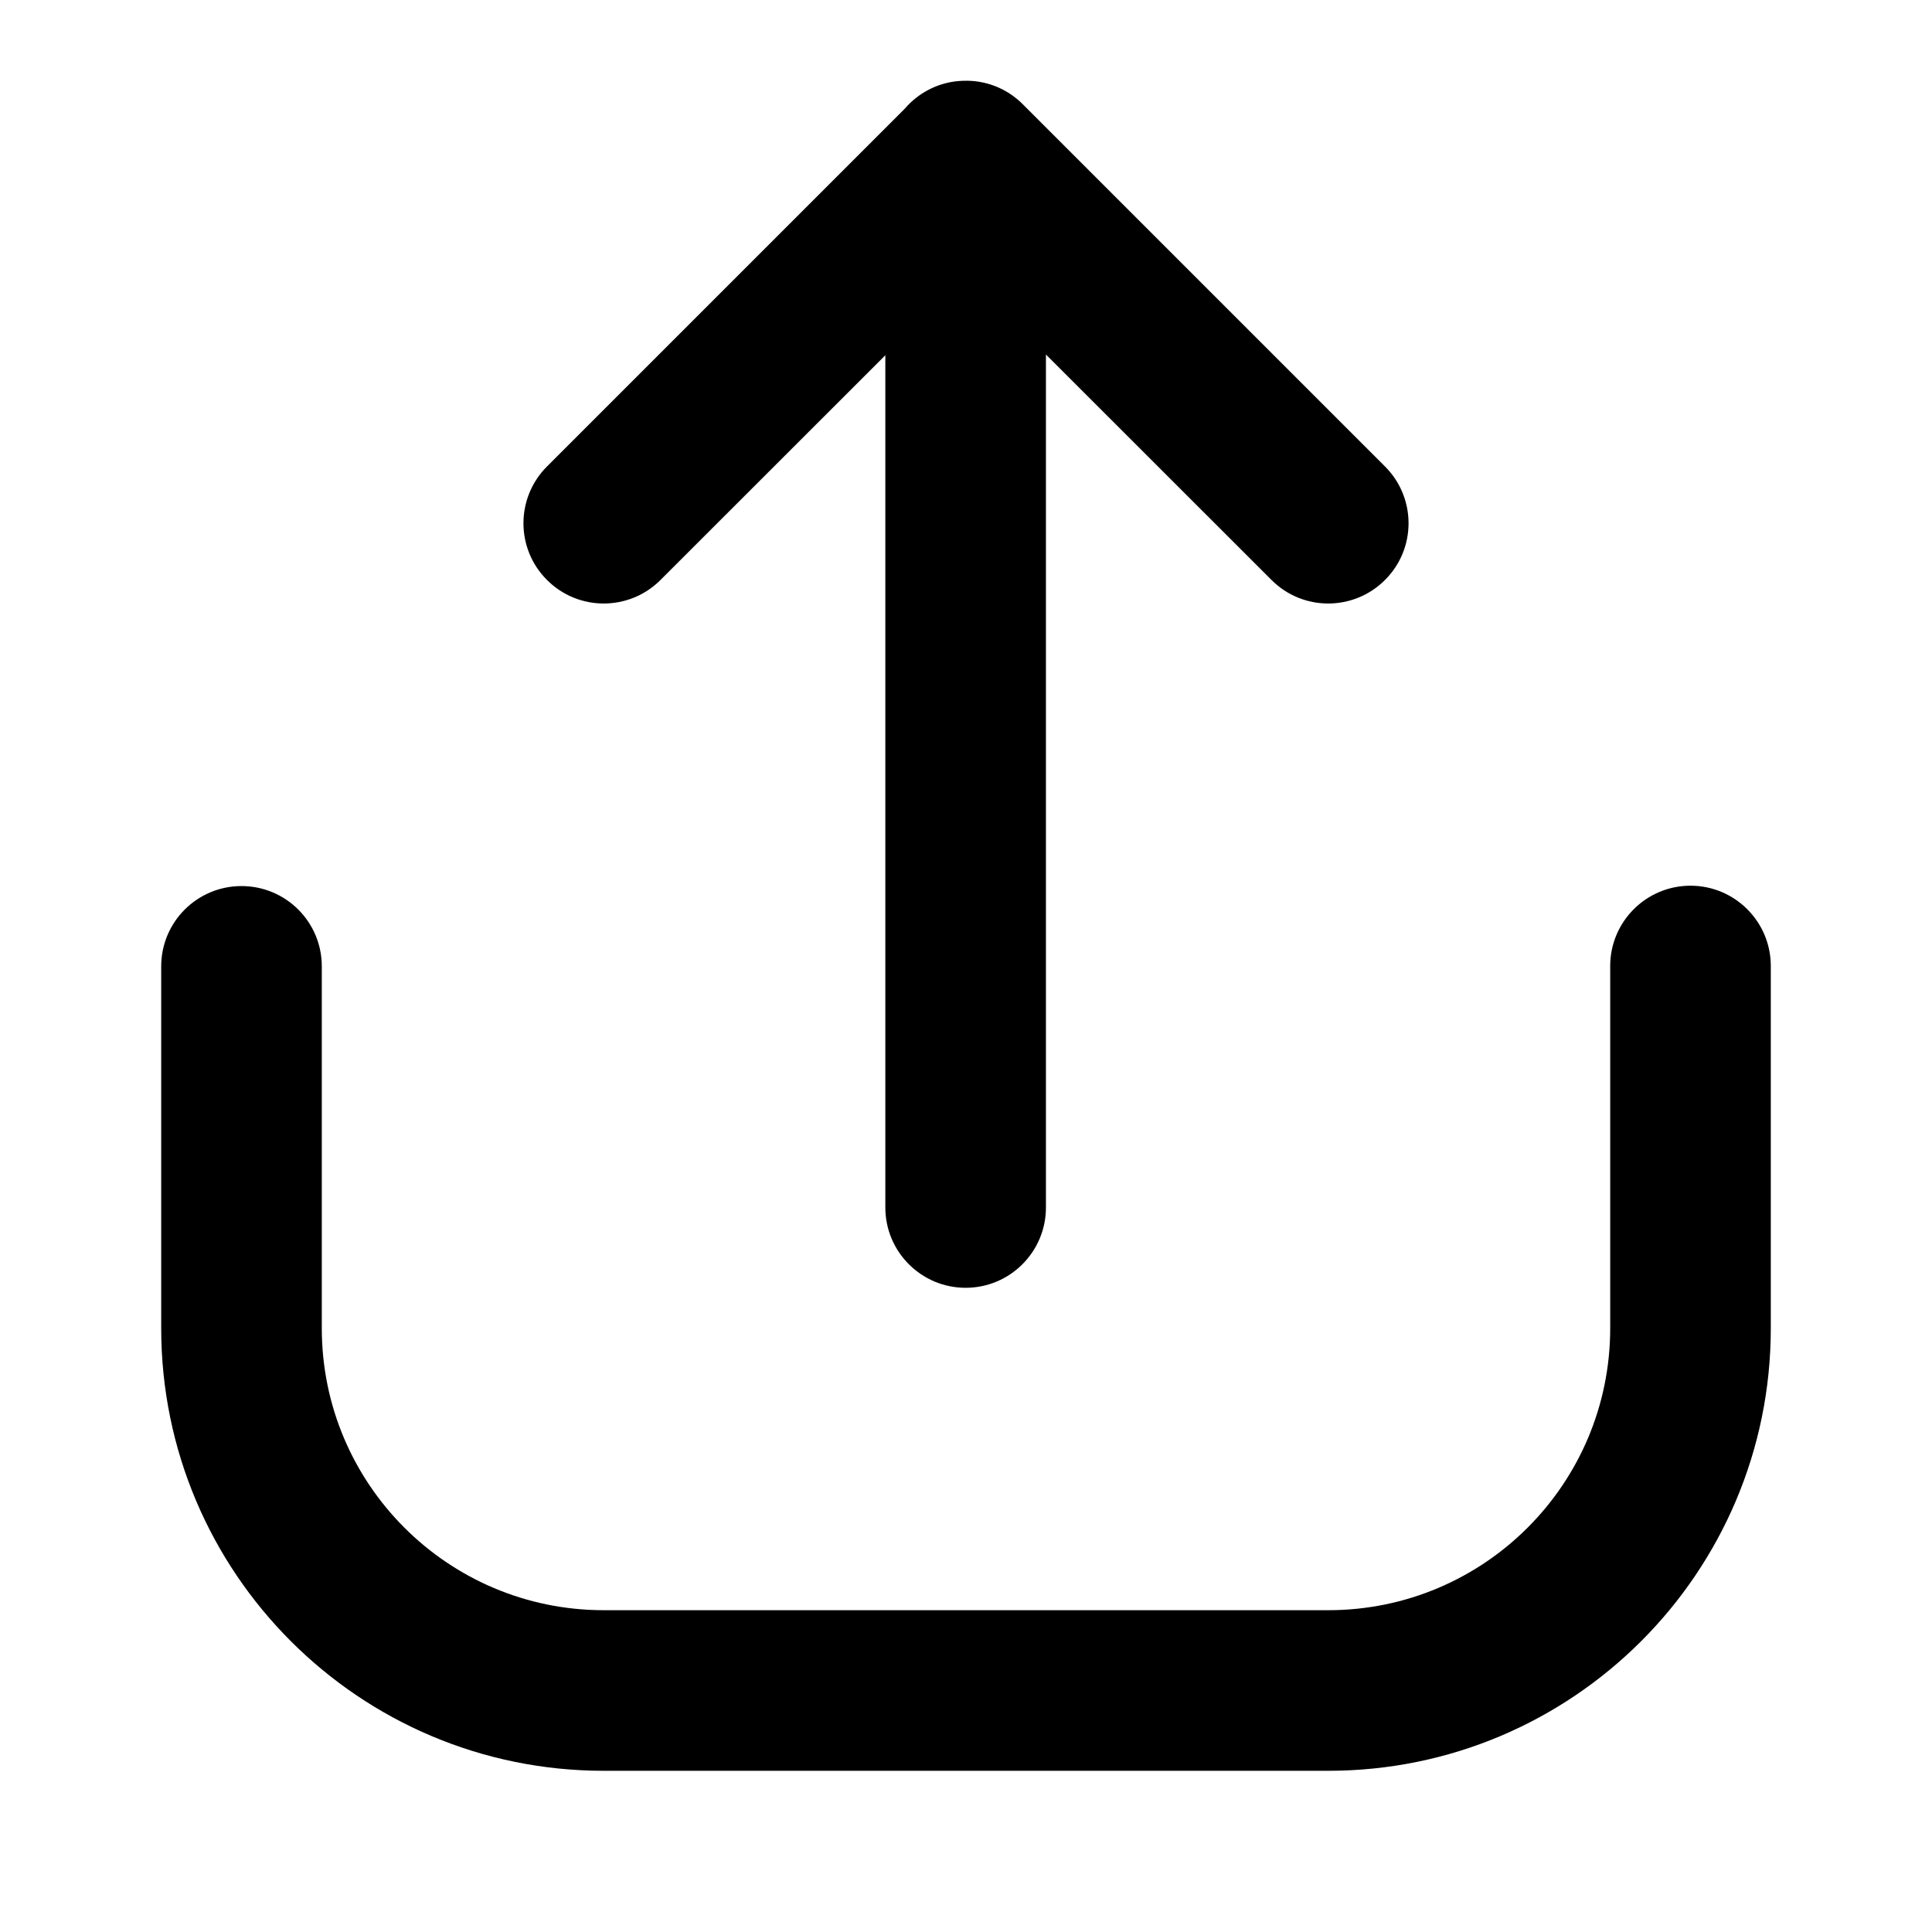
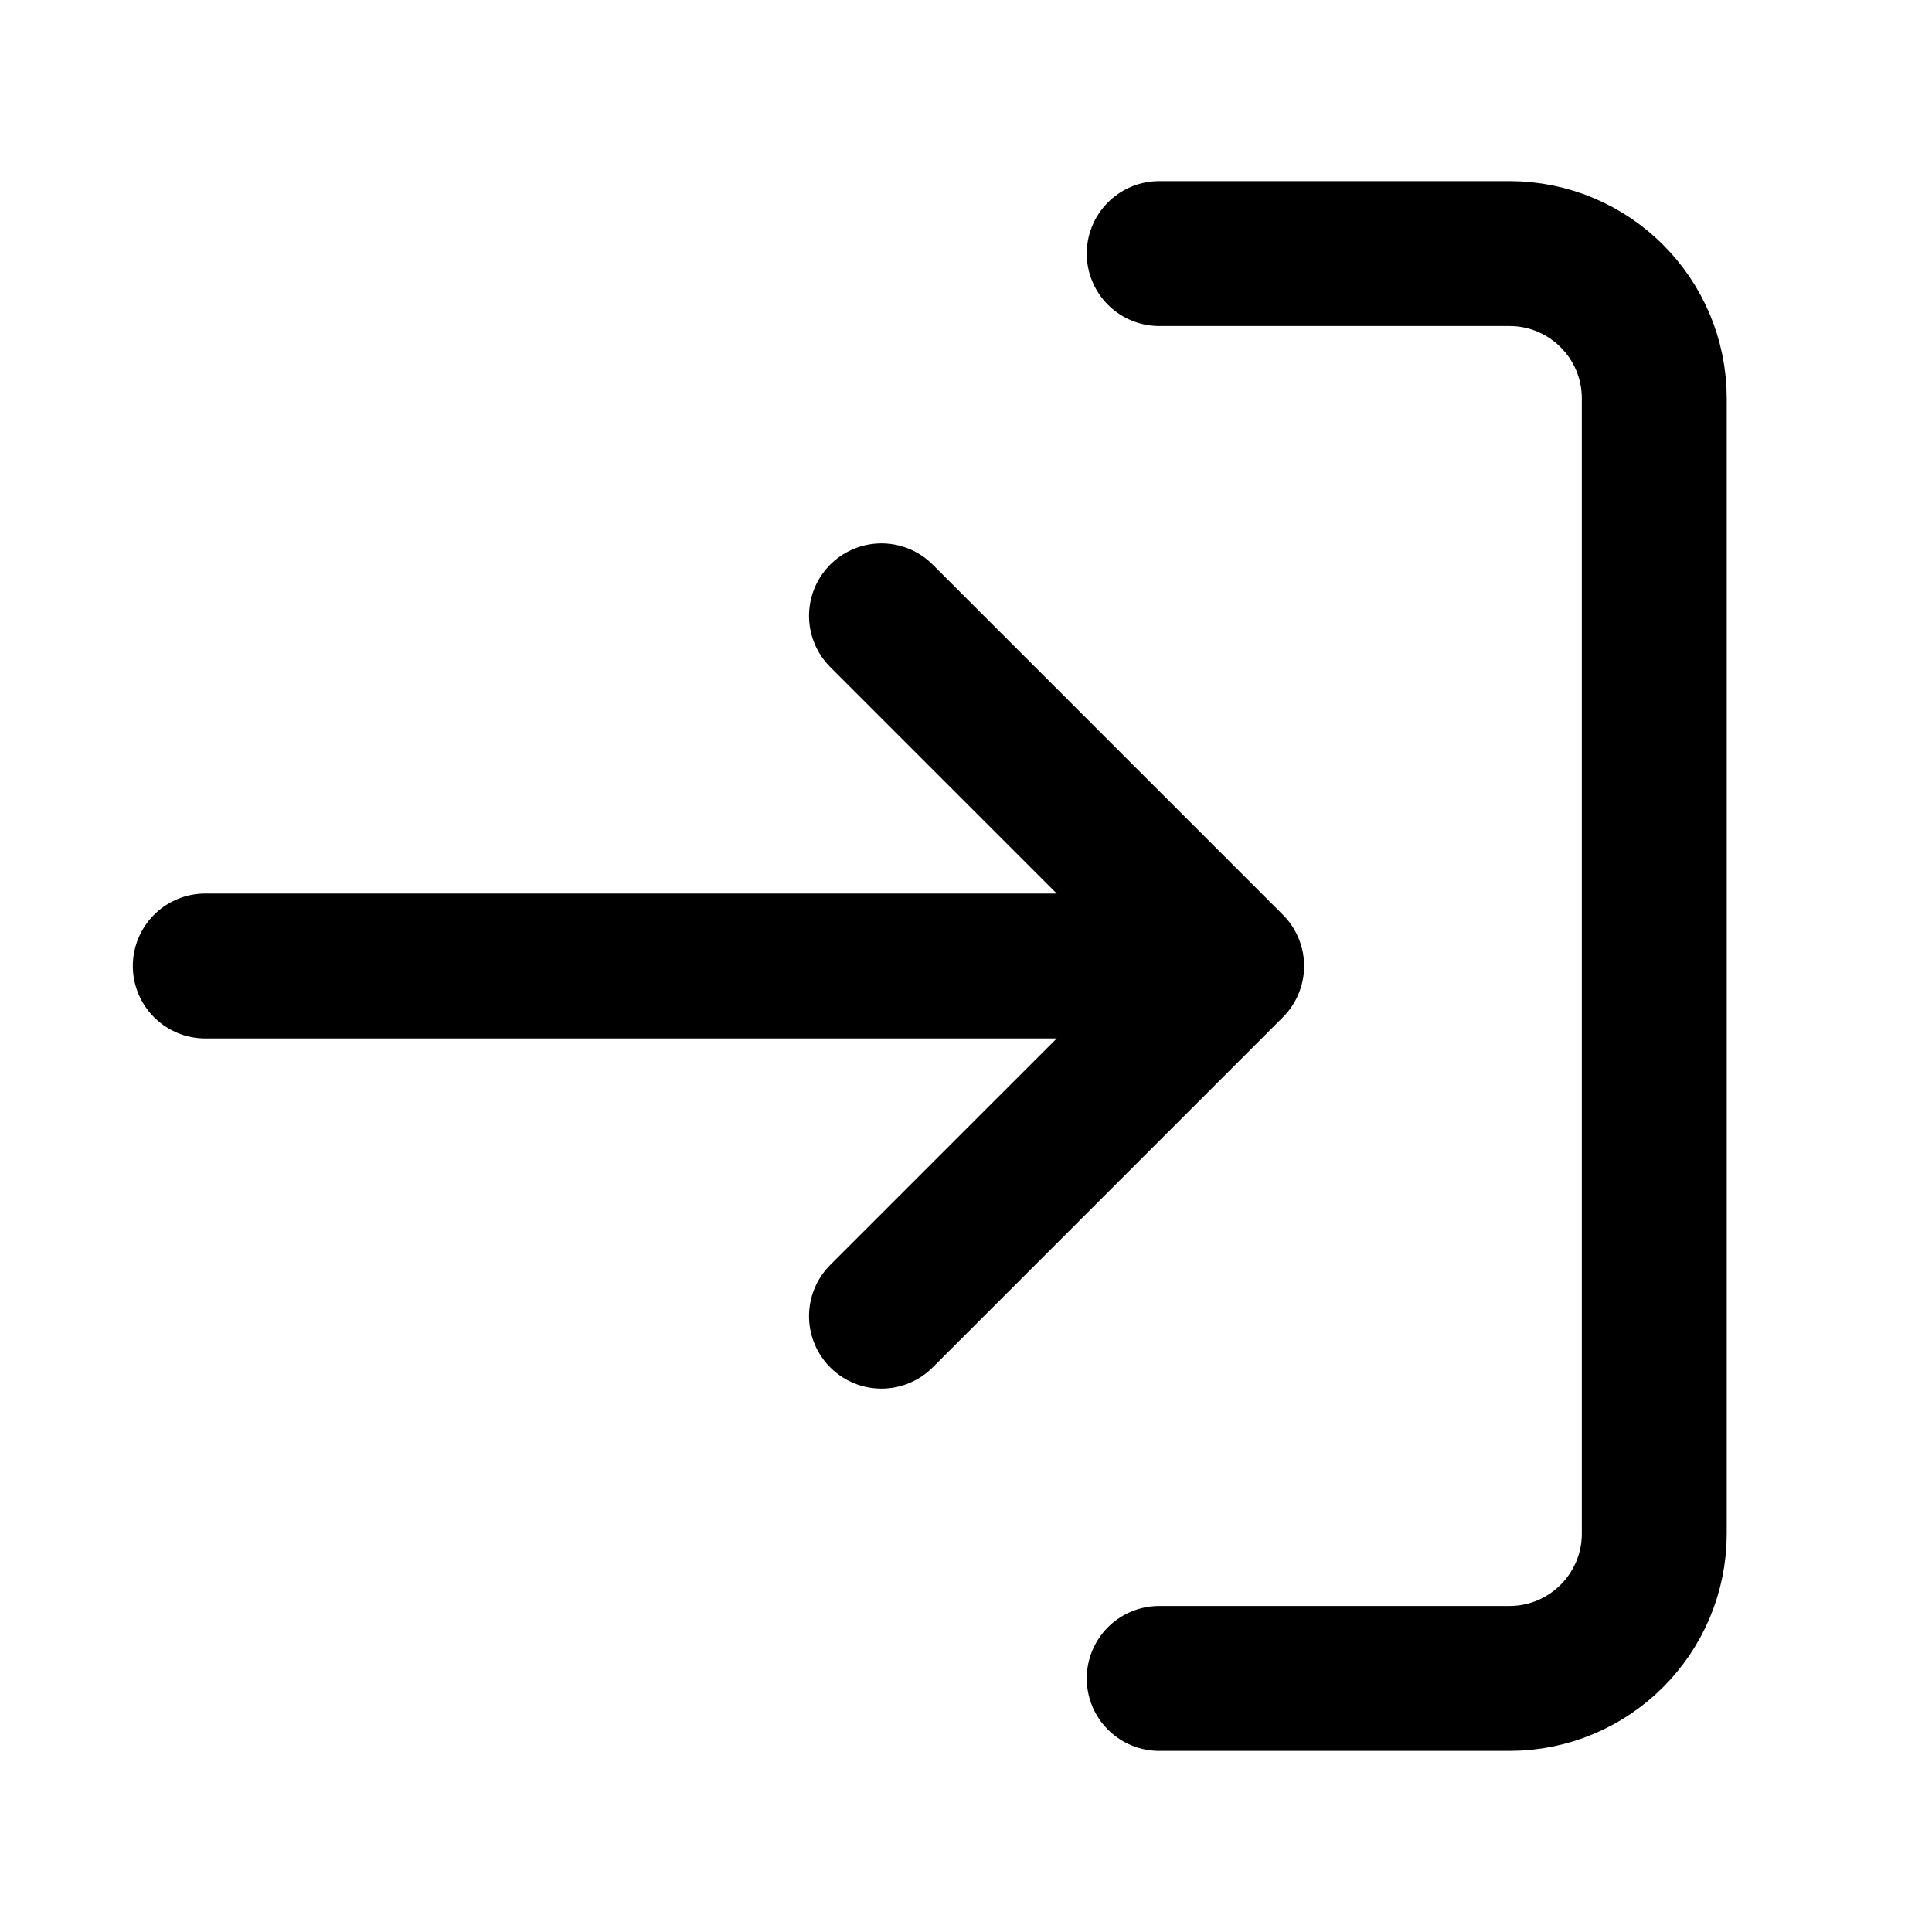
<svg xmlns="http://www.w3.org/2000/svg" width="16" height="16" viewBox="0 0 16 16" fill="none">
-   <path d="M8.662 10C8.662 10.367 8.364 10.665 7.997 10.665C7.63 10.665 7.332 10.367 7.332 10V2.942L5.47 4.803C5.21 5.063 4.789 5.063 4.53 4.803C4.27 4.544 4.27 4.123 4.53 3.863L7.492 0.901C7.61 0.763 7.785 0.673 7.98 0.669C8.157 0.663 8.335 0.728 8.47 0.863L11.47 3.863C11.73 4.123 11.73 4.544 11.47 4.803C11.21 5.063 10.789 5.063 10.53 4.803L8.662 2.936V10Z" fill="black" />
-   <path d="M14 7.335C14.367 7.335 14.665 7.633 14.665 8V11C14.665 13.024 13.024 14.665 11 14.665H5C2.976 14.665 1.335 13.024 1.335 11V8.003C1.335 7.635 1.633 7.338 2 7.338C2.367 7.338 2.665 7.635 2.665 8.003V11C2.665 12.29 3.71 13.335 5 13.335H11C12.29 13.335 13.335 12.29 13.335 11V8C13.335 7.633 13.633 7.335 14 7.335Z" fill="black" />
+   <g stroke="black" stroke-width="1.2" stroke-linecap="round" stroke-linejoin="round">
+     <path d="M9.6 2.1h2.9a1.2 1.2 0 0 1 1.2 1.2v9.4a1.2 1.2 0 0 1-1.2 1.2H9.6M1.7 8h8.5M7.3 5.1 10.2 8l-2.9 2.9" />
+   </g>
</svg>
